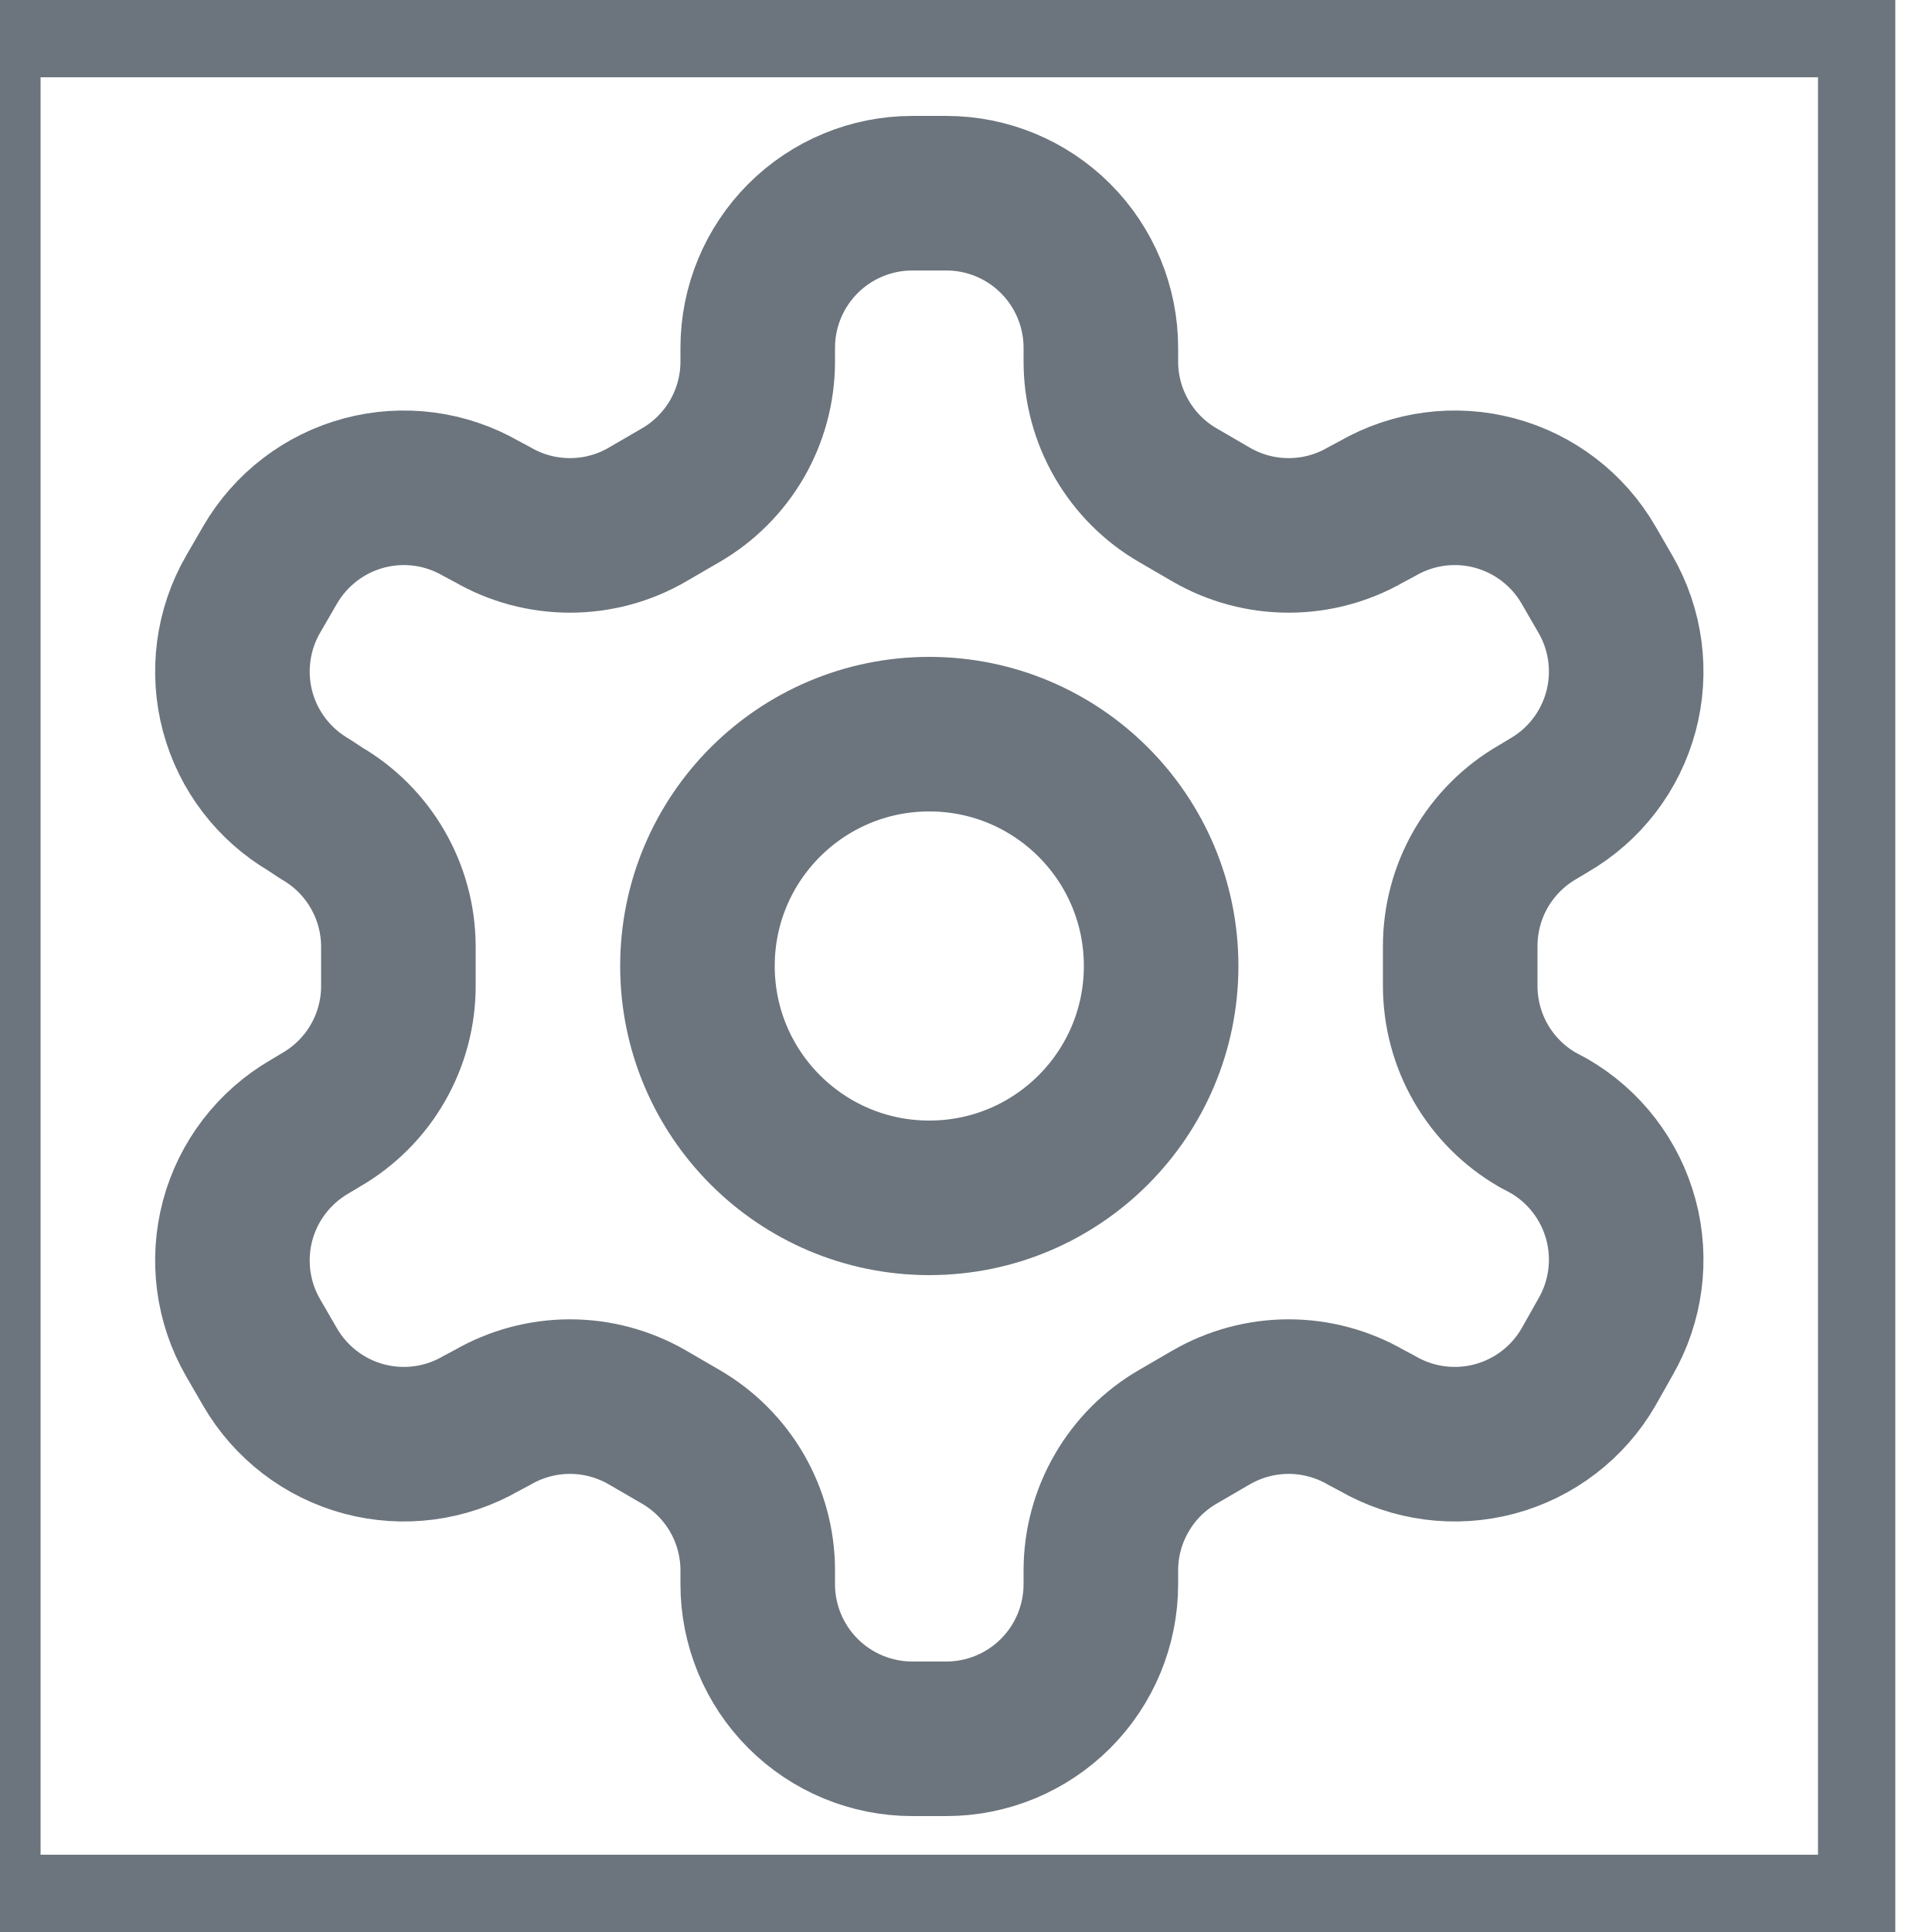
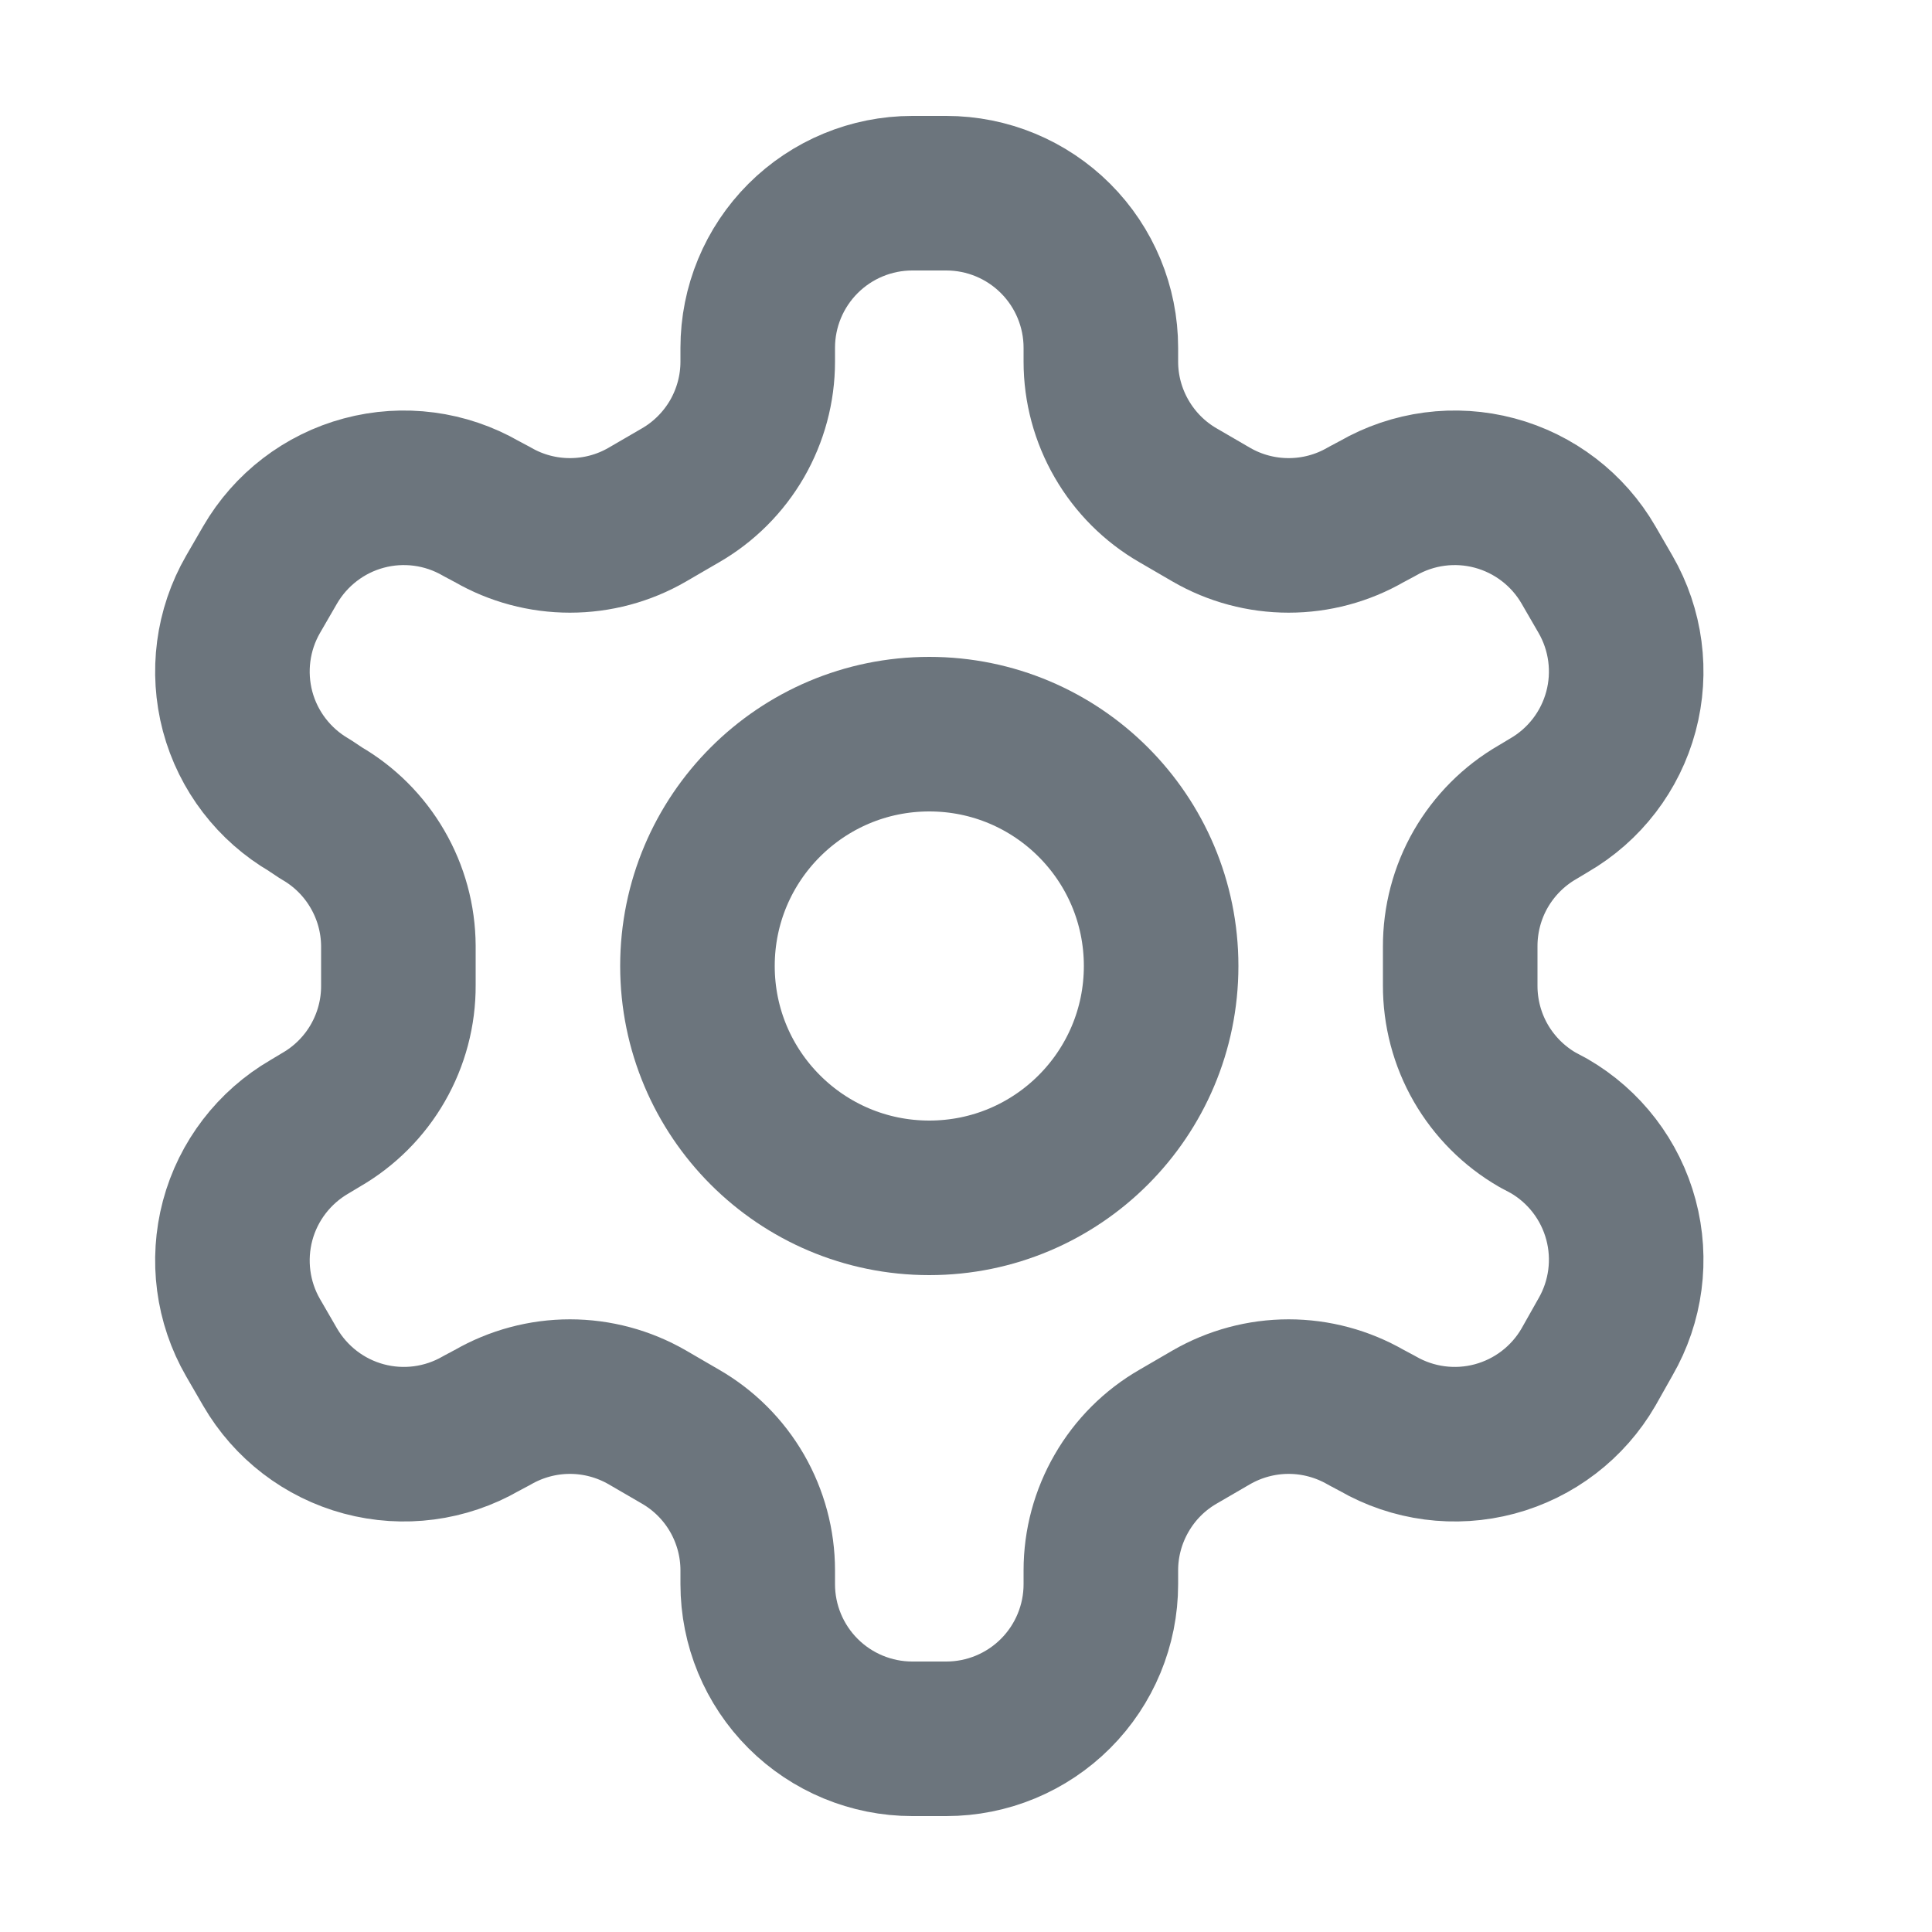
<svg xmlns="http://www.w3.org/2000/svg" width="25" height="25" viewBox="0 0 25 25" fill="none">
-   <path d="M24.025 24.5H0.025V0.5H24.025V24.5Z" stroke="#6C757D" />
  <path d="M12.245 2.5H11.805C11.275 2.5 10.766 2.711 10.391 3.086C10.016 3.461 9.805 3.97 9.805 4.5V4.68C9.805 5.031 9.712 5.375 9.537 5.679C9.361 5.982 9.109 6.235 8.805 6.41L8.375 6.66C8.071 6.836 7.726 6.928 7.375 6.928C7.024 6.928 6.679 6.836 6.375 6.66L6.225 6.58C5.766 6.315 5.221 6.243 4.709 6.38C4.197 6.517 3.761 6.852 3.495 7.31L3.275 7.69C3.01 8.149 2.939 8.694 3.075 9.206C3.212 9.718 3.547 10.154 4.005 10.42L4.155 10.52C4.457 10.694 4.709 10.945 4.884 11.247C5.06 11.549 5.153 11.891 5.155 12.24V12.75C5.157 13.102 5.065 13.449 4.889 13.755C4.714 14.06 4.46 14.314 4.155 14.49L4.005 14.58C3.547 14.846 3.212 15.282 3.075 15.794C2.939 16.306 3.01 16.851 3.275 17.31L3.495 17.69C3.761 18.148 4.197 18.483 4.709 18.62C5.221 18.757 5.766 18.685 6.225 18.42L6.375 18.34C6.679 18.165 7.024 18.072 7.375 18.072C7.726 18.072 8.071 18.165 8.375 18.34L8.805 18.59C9.109 18.765 9.361 19.017 9.537 19.321C9.712 19.625 9.805 19.969 9.805 20.32V20.5C9.805 21.03 10.016 21.539 10.391 21.914C10.766 22.289 11.275 22.5 11.805 22.5H12.245C12.776 22.5 13.284 22.289 13.659 21.914C14.034 21.539 14.245 21.03 14.245 20.5V20.32C14.245 19.969 14.338 19.625 14.514 19.321C14.689 19.017 14.941 18.765 15.245 18.59L15.675 18.34C15.979 18.165 16.324 18.072 16.675 18.072C17.026 18.072 17.371 18.165 17.675 18.34L17.825 18.42C18.284 18.685 18.829 18.757 19.341 18.62C19.853 18.483 20.29 18.148 20.555 17.69L20.775 17.3C21.04 16.841 21.112 16.296 20.975 15.784C20.838 15.272 20.504 14.836 20.045 14.57L19.895 14.49C19.59 14.314 19.337 14.06 19.161 13.755C18.985 13.449 18.894 13.102 18.895 12.75V12.25C18.894 11.898 18.985 11.551 19.161 11.245C19.337 10.94 19.59 10.686 19.895 10.51L20.045 10.42C20.504 10.154 20.838 9.718 20.975 9.206C21.112 8.694 21.04 8.149 20.775 7.69L20.555 7.31C20.29 6.852 19.853 6.517 19.341 6.38C18.829 6.243 18.284 6.315 17.825 6.58L17.675 6.66C17.371 6.836 17.026 6.928 16.675 6.928C16.324 6.928 15.979 6.836 15.675 6.66L15.245 6.41C14.941 6.235 14.689 5.982 14.514 5.679C14.338 5.375 14.245 5.031 14.245 4.68V4.5C14.245 3.97 14.034 3.461 13.659 3.086C13.284 2.711 12.776 2.5 12.245 2.5Z" stroke="#6C757D" stroke-width="2" stroke-linecap="round" stroke-linejoin="round" />
  <path d="M12.025 15.5C13.682 15.5 15.025 14.157 15.025 12.5C15.025 10.843 13.682 9.5 12.025 9.5C10.368 9.5 9.025 10.843 9.025 12.5C9.025 14.157 10.368 15.5 12.025 15.5Z" stroke="#6C757D" stroke-width="2" stroke-linecap="round" stroke-linejoin="round" />
</svg>
